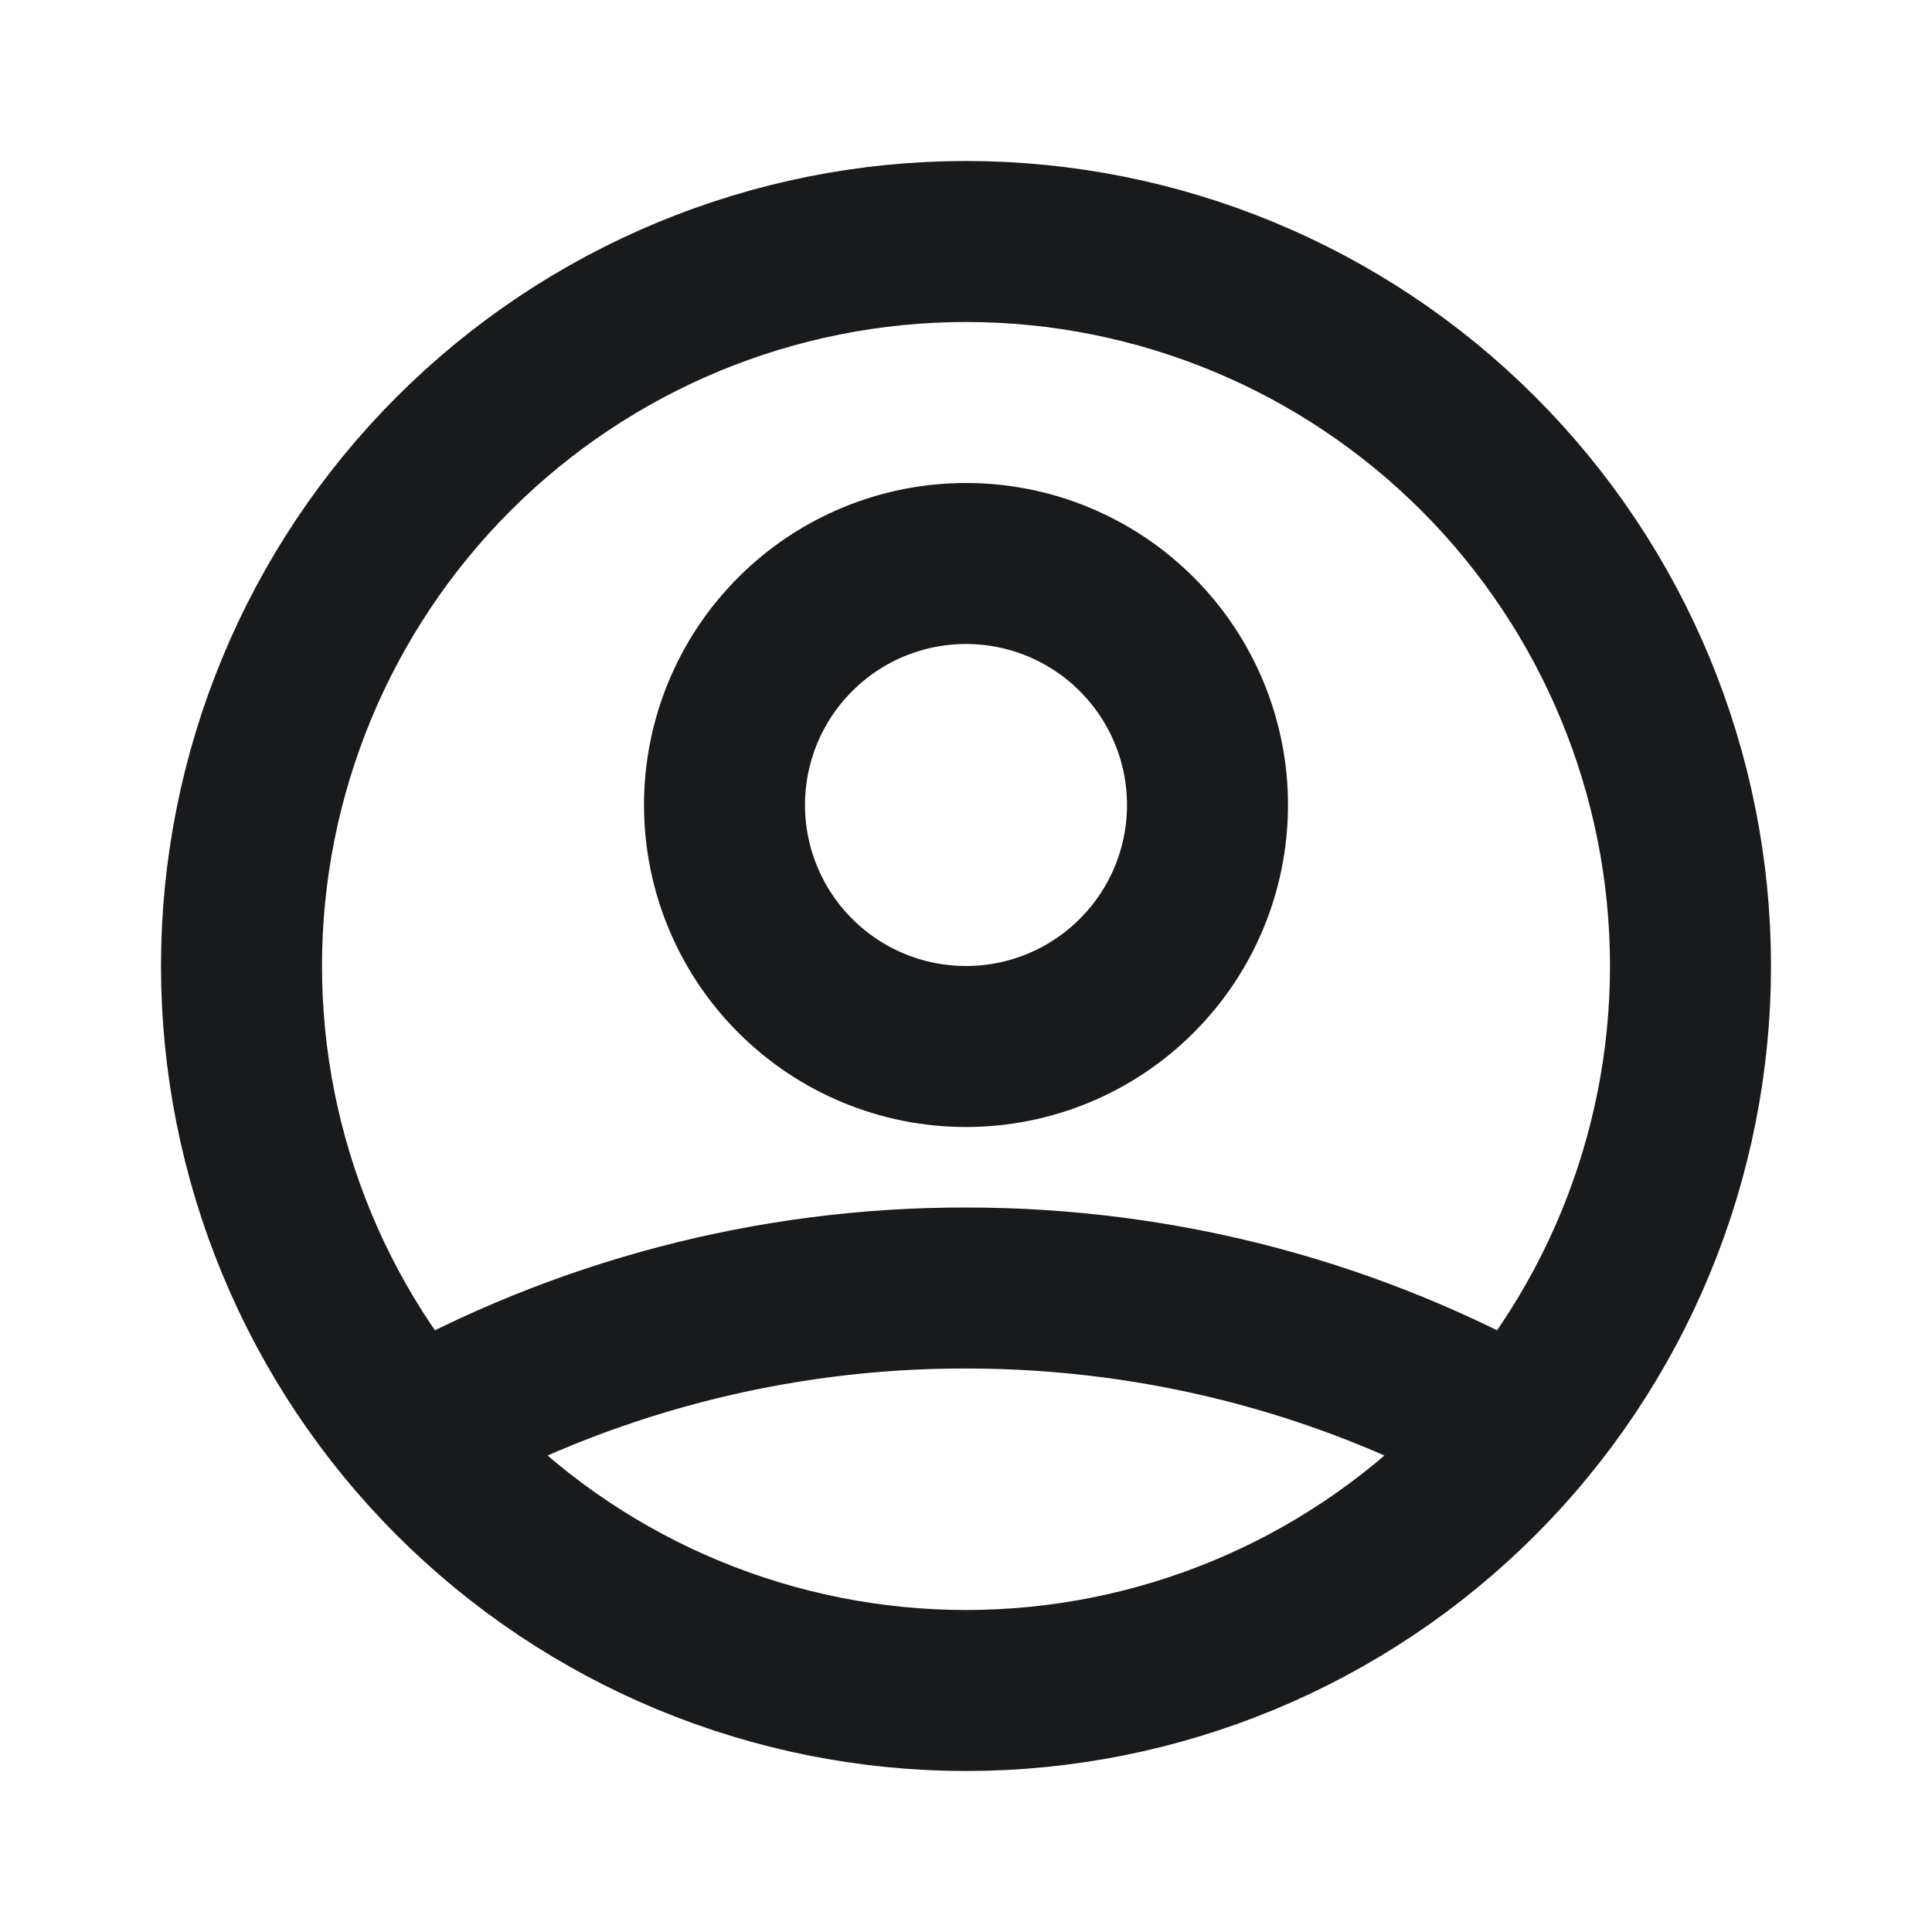
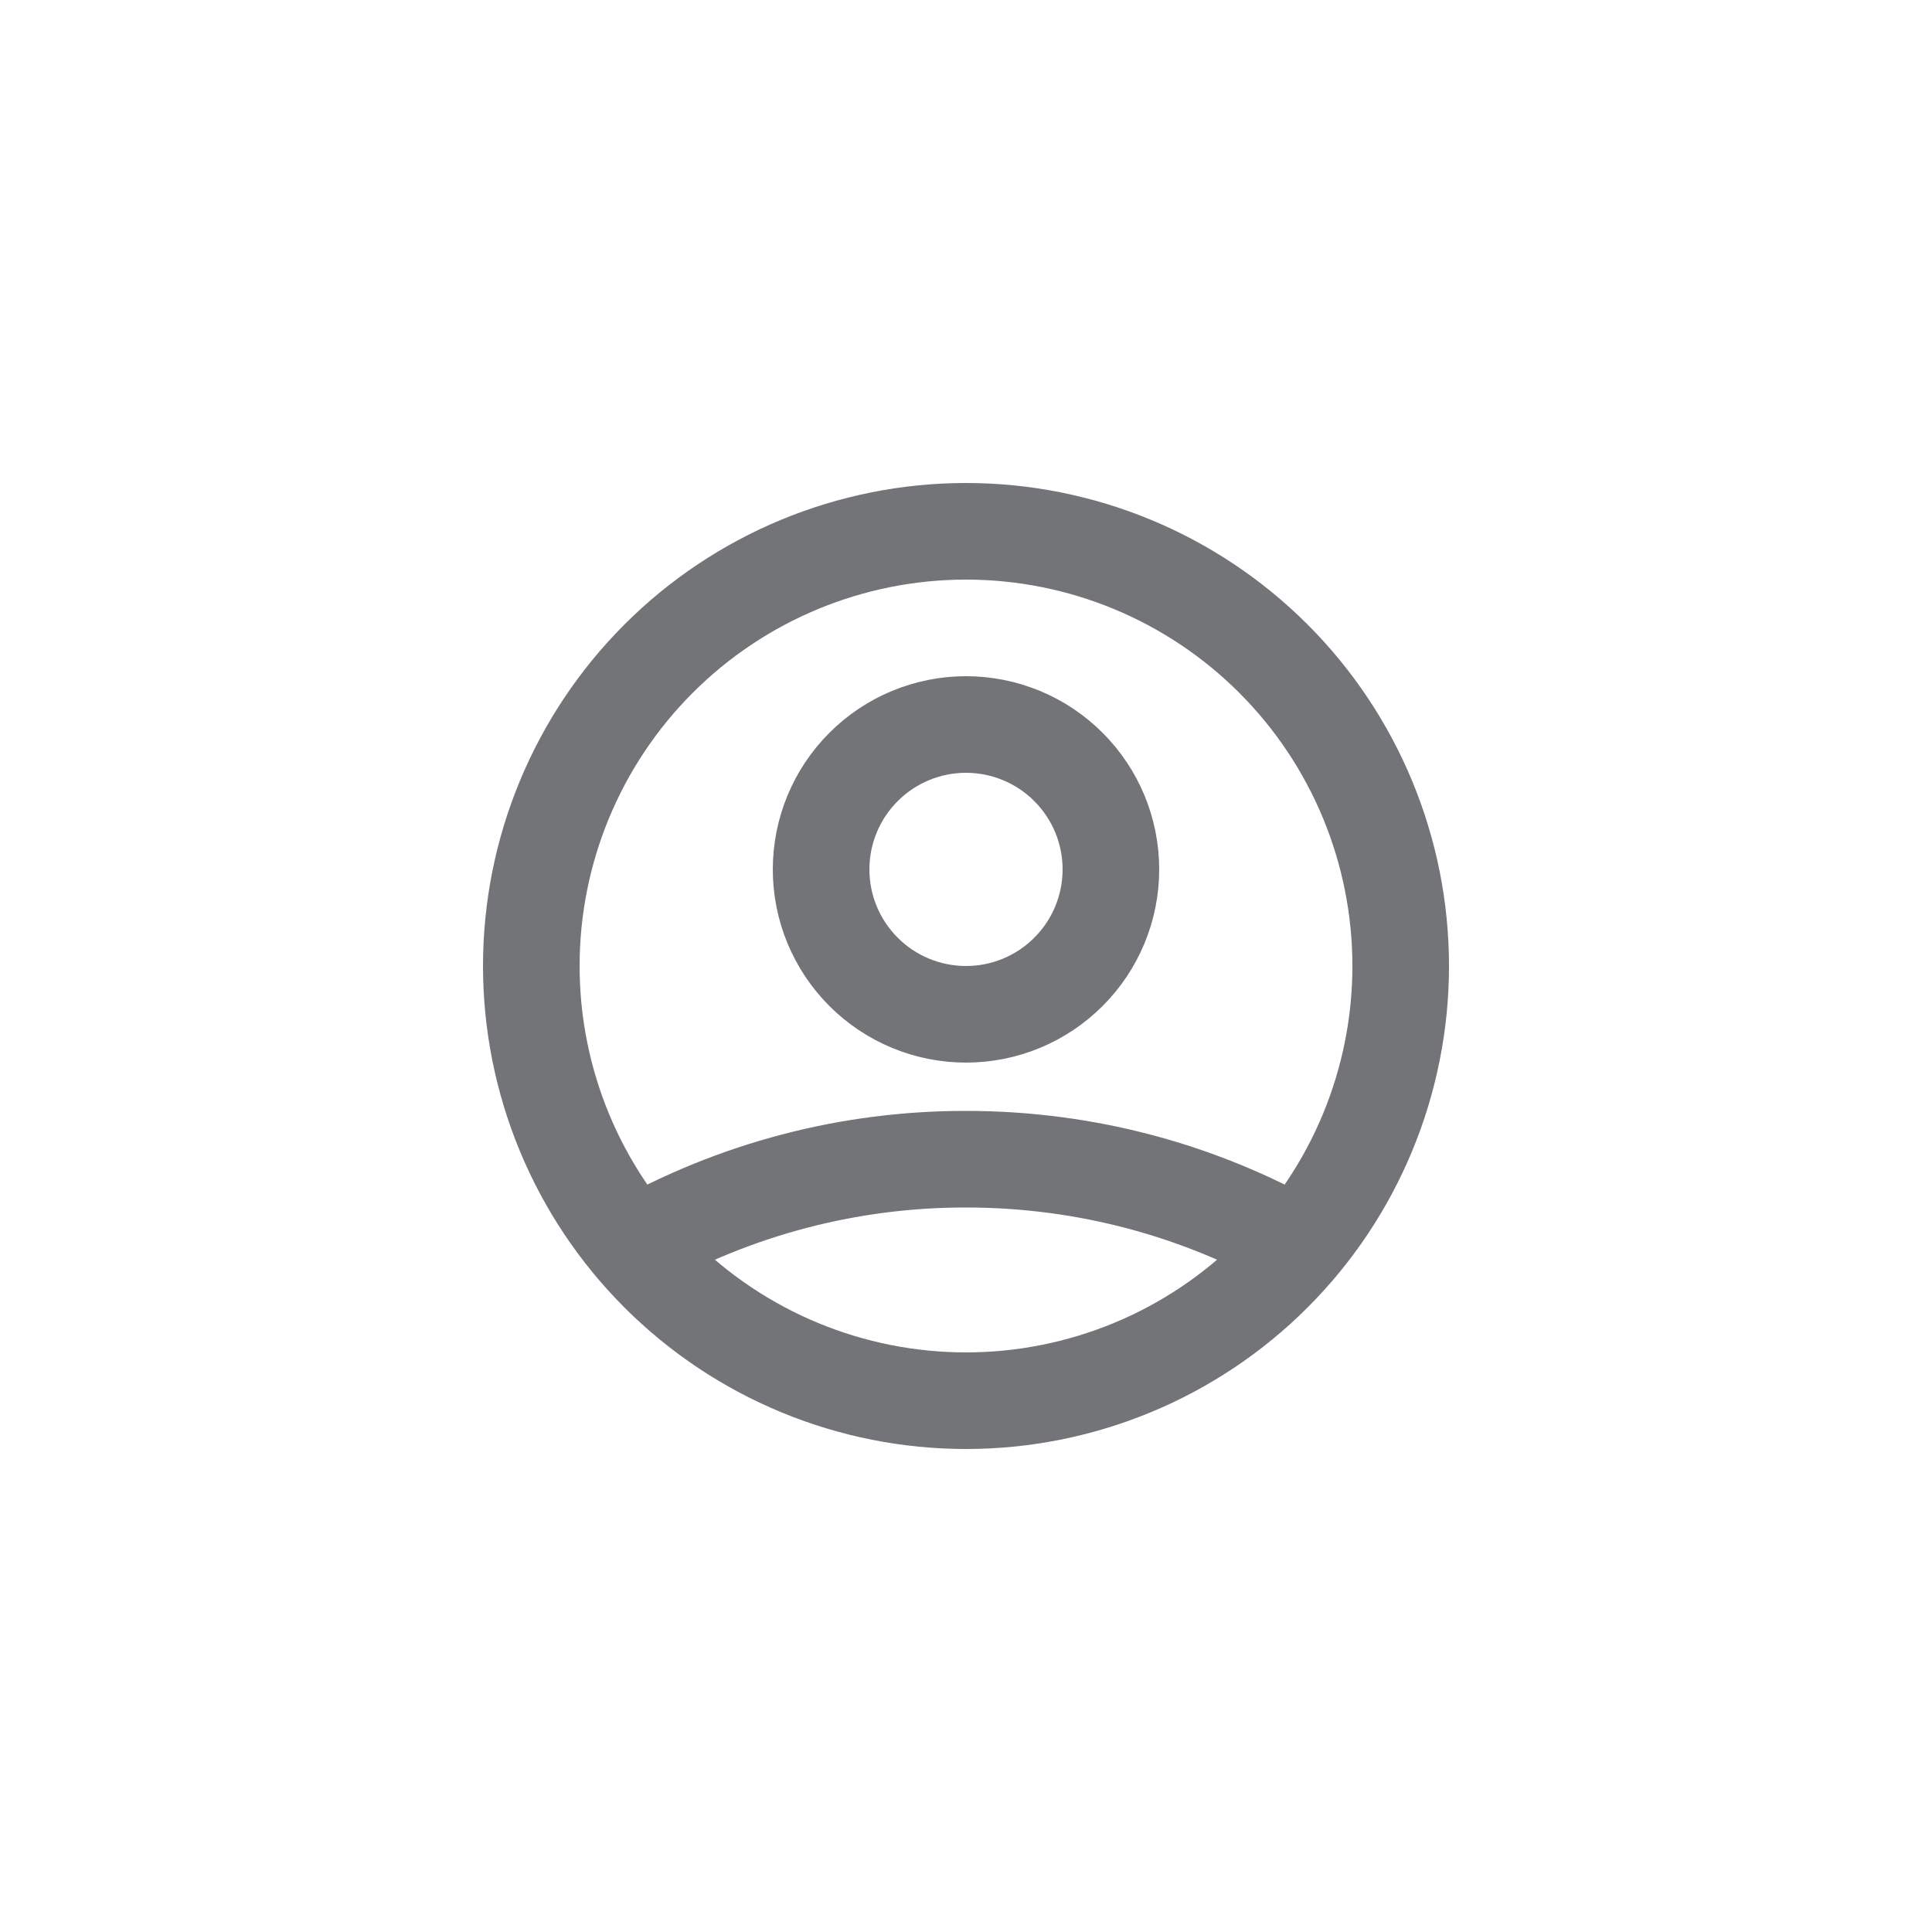
- <svg xmlns="http://www.w3.org/2000/svg" width="24" height="24" viewBox="0 0 24 24" fill="none">
-   <path d="M5.121 17.804C7.219 16.618 9.59 15.996 12 16C14.5 16 16.847 16.655 18.879 17.804M15 10C15 10.796 14.684 11.559 14.121 12.121C13.559 12.684 12.796 13 12 13C11.204 13 10.441 12.684 9.879 12.121C9.316 11.559 9 10.796 9 10C9 9.204 9.316 8.441 9.879 7.879C10.441 7.316 11.204 7 12 7C12.796 7 13.559 7.316 14.121 7.879C14.684 8.441 15 9.204 15 10ZM21 12C21 13.182 20.767 14.352 20.315 15.444C19.863 16.536 19.2 17.528 18.364 18.364C17.528 19.2 16.536 19.863 15.444 20.315C14.352 20.767 13.182 21 12 21C10.818 21 9.648 20.767 8.556 20.315C7.464 19.863 6.472 19.2 5.636 18.364C4.8 17.528 4.137 16.536 3.685 15.444C3.233 14.352 3 13.182 3 12C3 9.613 3.948 7.324 5.636 5.636C7.324 3.948 9.613 3 12 3C14.387 3 16.676 3.948 18.364 5.636C20.052 7.324 21 9.613 21 12Z" stroke="#181A1C" stroke-width="2" stroke-linecap="round" stroke-linejoin="round" />
+ <svg xmlns="http://www.w3.org/2000/svg" width="40" height="40" viewBox="0 0 40 40" fill="none">
+   <path d="M13.121 25.804C15.219 24.618 17.59 23.996 20 24C22.5 24 24.847 24.655 26.879 25.804M23 18C23 18.796 22.684 19.559 22.121 20.121C21.559 20.684 20.796 21 20 21C19.204 21 18.441 20.684 17.879 20.121C17.316 19.559 17 18.796 17 18C17 17.204 17.316 16.441 17.879 15.879C18.441 15.316 19.204 15 20 15C20.796 15 21.559 15.316 22.121 15.879C22.684 16.441 23 17.204 23 18ZM29 20C29 21.182 28.767 22.352 28.315 23.444C27.863 24.536 27.2 25.528 26.364 26.364C25.528 27.2 24.536 27.863 23.444 28.315C22.352 28.767 21.182 29 20 29C18.818 29 17.648 28.767 16.556 28.315C15.464 27.863 14.472 27.2 13.636 26.364C12.8 25.528 12.137 24.536 11.685 23.444C11.233 22.352 11 21.182 11 20C11 17.613 11.948 15.324 13.636 13.636C15.324 11.948 17.613 11 20 11C22.387 11 24.676 11.948 26.364 13.636C28.052 15.324 29 17.613 29 20Z" stroke="#727477" stroke-width="2" stroke-linecap="round" stroke-linejoin="round" />
</svg>
